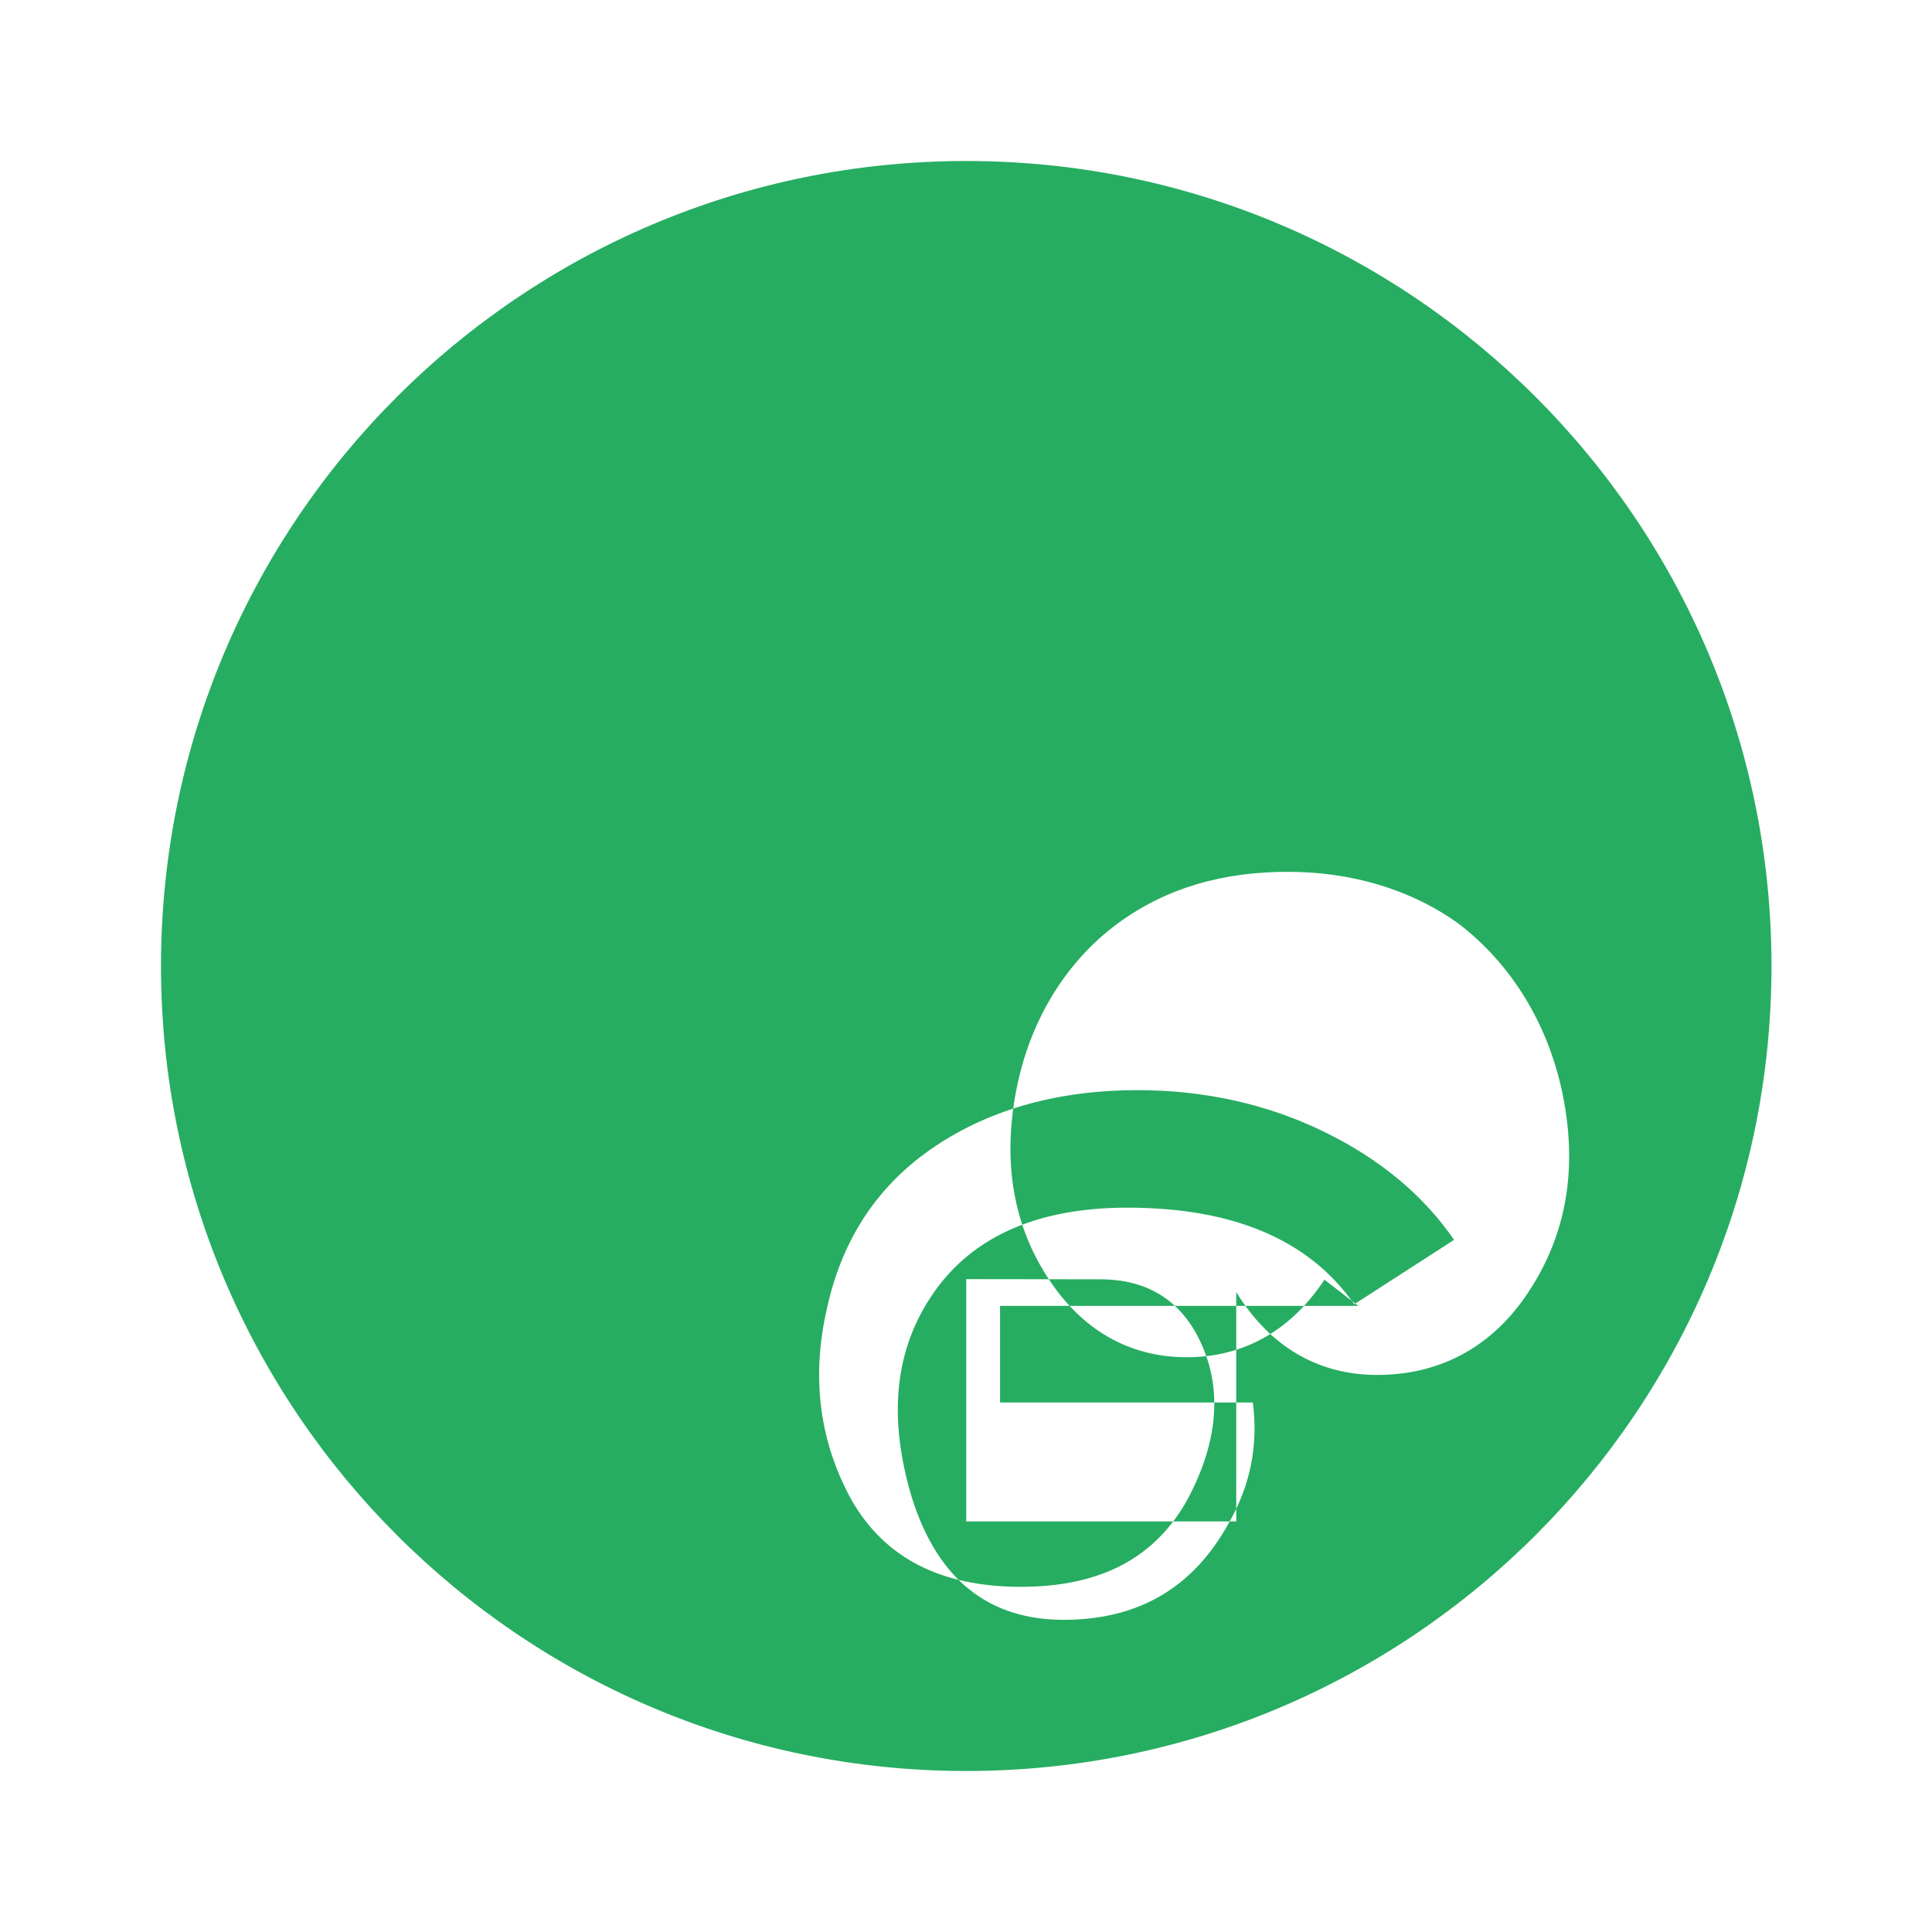
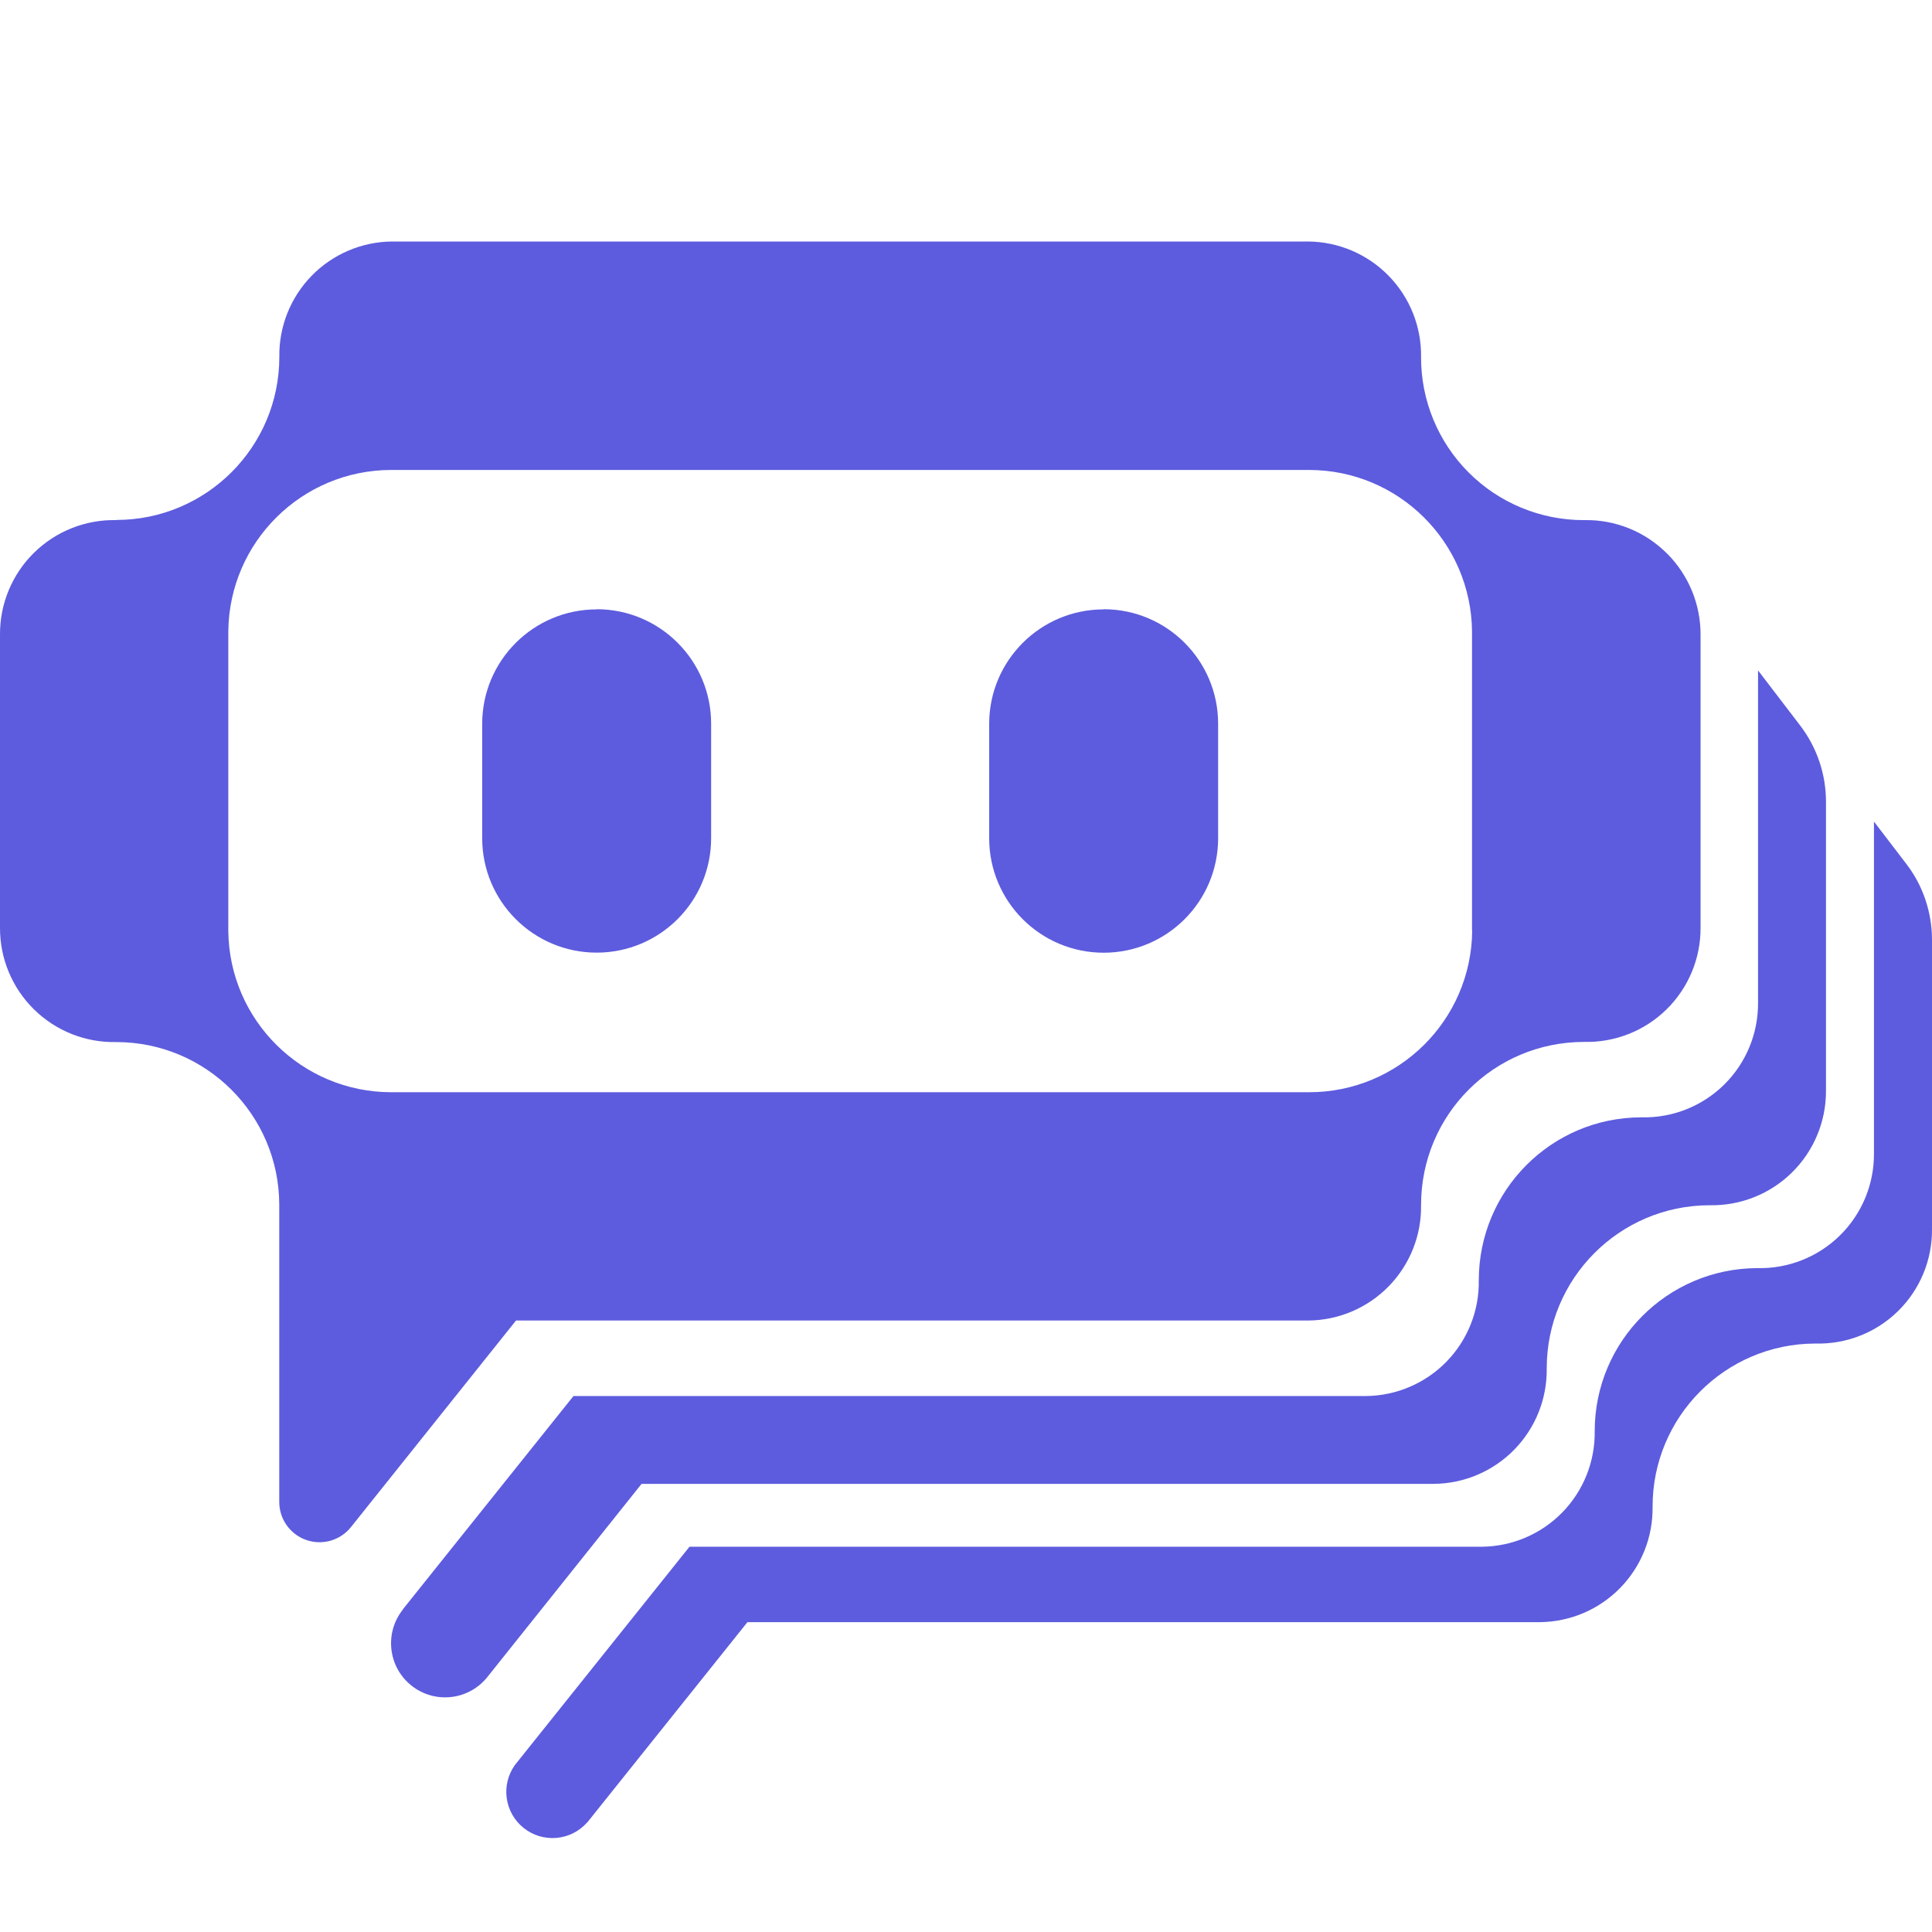
- <svg xmlns="http://www.w3.org/2000/svg" fill="#26AD61" fill-rule="evenodd" viewBox="0 0 24 24">
-   <path d="M12.003 2C6.48 2 2 6.48 2 12s4.48 10 10.003 10 10.003-4.48 10.003-10S17.526 2 12.003 2zm4.45 13.897c-.397.6-.968.963-1.71.963-.742 0-1.313-.363-1.71-.963-.445-.668-.58-1.457-.41-2.347.172-.892.628-1.605 1.25-2.07.624-.462 1.34-.65 2.124-.65.79 0 1.53.216 2.13.65.64.494 1.11 1.232 1.29 2.14.18.91.04 1.72-.43 2.43-.42.64-1.05 1.03-1.88 1.03-.74 0-1.34-.36-1.75-1.03v2.85H12.003v-3.01l1.67.002c.59.002 1.01.27 1.25.8.26.57.21 1.23-.18 1.95-.4.71-1.07 1.07-2.06 1.07-1 0-1.69-.36-2.1-1.07-.4-.72-.51-1.52-.31-2.39.19-.87.64-1.54 1.34-2.01.7-.47 1.55-.7 2.52-.7.84 0 1.63.18 2.32.52.7.34 1.24.8 1.61 1.34l-1.24.8c-.56-.8-1.5-1.2-2.82-1.2-1.1 0-1.91.35-2.4 1.05-.49.7-.58 1.55-.27 2.57.32 1 .95 1.5 1.88 1.5.93 0 1.61-.4 2.05-1.2.27-.47.37-.97.3-1.5h-3.14v-1.2h4.45z" />
+ <svg xmlns="http://www.w3.org/2000/svg" fill="#5D5CDE" fill-rule="evenodd" viewBox="0 0 24 24">
+   <path d="M20.708 6.876a1.412 1.412 0 00-1.029-.415h-.006a2.019 2.019 0 01-2.02-2.023A1.415 1.415 0 0016.254 3H4.871A1.412 1.412 0 003.47 4.434a2.026 2.026 0 01-2.025 2.025v.002A1.414 1.414 0 000 7.883v3.642a1.414 1.414 0 001.444 1.42 2.025 2.025 0 012.025 2.02v3.693a.5.5 0 00.89.313l2.051-2.567h9.843a1.412 1.412 0 001.4-1.434v-.002c0-1.12.904-2.025 2.026-2.025a1.412 1.412 0 001.446-1.42V7.88c0-.363-.14-.727-.417-1.005zm-2.42 4.687a2.025 2.025 0 01-2.025 2.005H4.861a2.025 2.025 0 01-2.025-2.005v-3.72A2.026 2.026 0 014.86 5.838h11.4a2.026 2.026 0 012.026 2.005v3.72h.002z" />
+   <path d="M7.413 7.57A1.422 1.422 0 005.99 8.99v1.422a1.422 1.422 0 102.844 0V8.99c0-.784-.636-1.422-1.422-1.422zm6.297 0a1.422 1.422 0 00-1.422 1.421v1.422a1.422 1.422 0 102.844 0V8.99c0-.784-.636-1.422-1.422-1.422z" />
+   <path d="M7.292 22.643l1.993-2.492h9.844a1.413 1.413 0 001.4-1.434 2.025 2.025 0 012.017-2.027h.01A1.409 1.409 0 0024 15.27v-3.594c0-.344-.113-.68-.324-.951l-.397-.519v4.127a1.415 1.415 0 01-1.444 1.42h-.007a2.026 2.026 0 00-2.018 2.025 1.415 1.415 0 01-1.402 1.436H8.565l-2.169 2.712a.574.574 0 00.896.715v.002z" />
+   <path d="M5.004 19.992l2.12-2.65h9.844a1.414 1.414 0 001.402-1.437c0-1.116.9-2.021 2.014-2.025h.012a1.413 1.413 0 001.443-1.422v-4.13l.52.68c.21.273.324.607.324.95v3.594a1.416 1.416 0 01-1.443 1.42h-.01a2.026 2.026 0 00-2.016 2.026 1.414 1.414 0 01-1.402 1.435H7.97l-1.916 2.4a.671.671 0 01-1.049-.839v-.002z" />
</svg>
